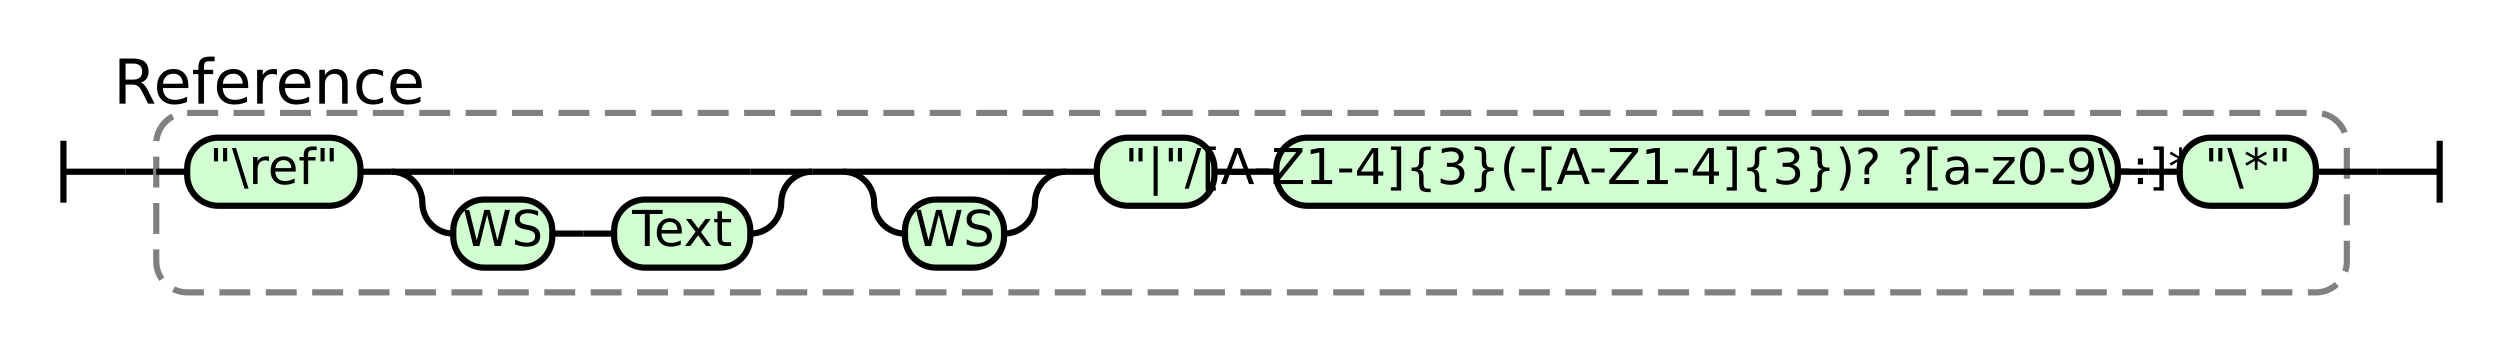
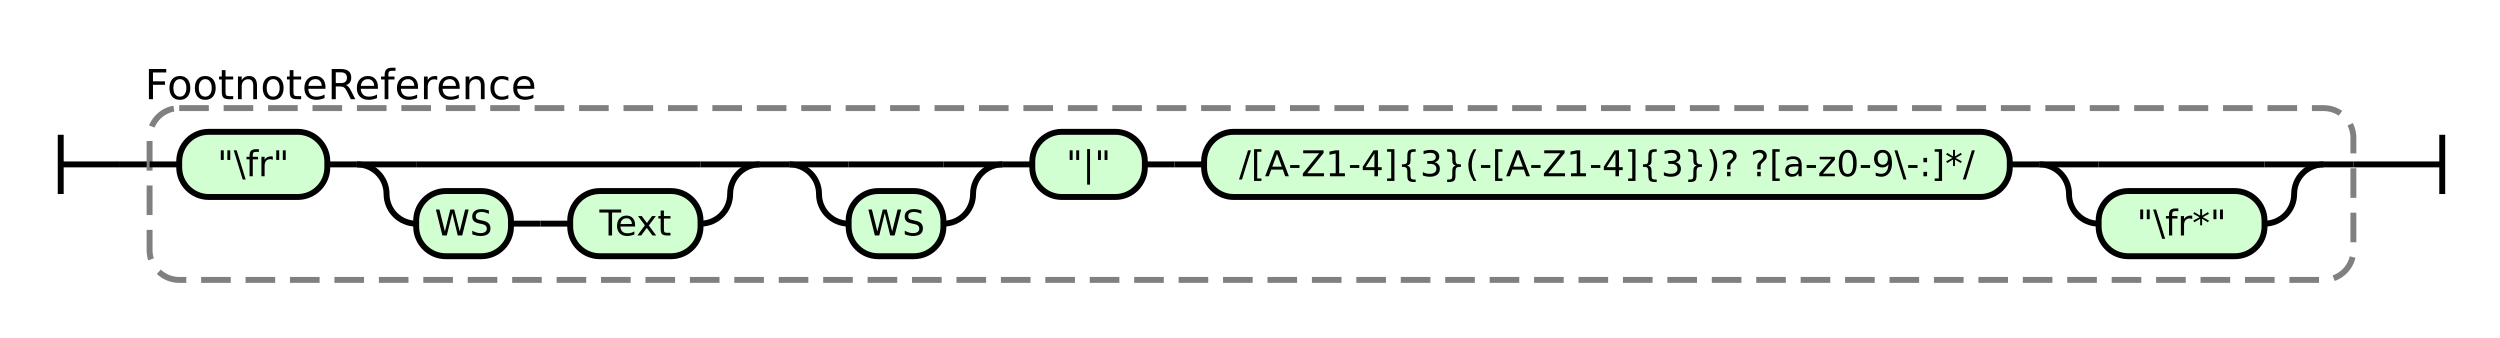
- <svg xmlns="http://www.w3.org/2000/svg" class="railroad-diagram" height="114" viewBox="0 0 808 114" width="808">
+ <svg xmlns="http://www.w3.org/2000/svg" class="railroad-diagram" height="114" viewBox="0 0 844.0 114" width="844.0">
  <g transform="translate(.5 .5)">
    <style>/*  */
    svg.railroad-diagram {
        background-color:hsl(30,20%,95%);
    }
    svg.railroad-diagram path {
        stroke-width: 2;
        stroke: black;
        fill: none;
    }
    svg.railroad-diagram text {
-         font-size: 12pt;
+         font-size: 12px;
        text-anchor: middle;
        font-family: DejaVu Sans;
    }
    svg.railroad-diagram text.label {
        text-anchor:start;
    }
    svg.railroad-diagram text.comment {
        font-family: DejaVu Sans;
-         font-size: 15pt;
+         font-size: 14px;
    }
    svg.railroad-diagram rect{
        stroke-width: 2;
        stroke:black;
        fill: rgb(210, 255, 210);
    }
    svg.railroad-diagram rect.group-box {
        stroke: gray;
        stroke-dasharray: 10 5;
        fill: none;
    }
    .terminal {
        font-family: DejaVu Sans;
    }

/*  */
</style>
    <g>
      <path d="M 20 45 v 20 m 0 -10 h 20" />
    </g>
    <path d="M 40 55 h 10" />
    <g>
      <path d="M 50 55 h 0.0" />
-       <path d="M 758.0 55 h 0.0" />
-       <rect class="group-box" height="58" rx="10" ry="10" width="708" x="50.0" y="36" />
+       <path d="M 794.0 55 h 0.0" />
+       <rect class="group-box" height="58" rx="10" ry="10" width="744.0" x="50.0" y="36" />
      <g>
        <path d="M 50.0 55 h 10.0" />
-         <path d="M 748.0 55 h 10.0" />
+         <path d="M 784.0 55 h 10.0" />
        <g class="terminal ">
          <path d="M 60.0 55 h 0.0" />
-           <path d="M 116.0 55 h 0.0" />
-           <rect height="22" rx="10" ry="10" width="56" x="60.0" y="44" />
-           <text x="88.0" y="59">"\ref"</text>
+           <path d="M 110.0 55 h 0.0" />
+           <rect height="22" rx="10" ry="10" width="50.0" x="60.0" y="44" />
+           <text x="85.0" y="59">"\fr"</text>
        </g>
-         <path d="M 116.0 55 h 10" />
+         <path d="M 110.0 55 h 10" />
        <g>
-           <path d="M 126.0 55 h 0.0" />
-           <path d="M 262.0 55 h 0.0" />
-           <path d="M 126.0 55 h 20" />
+           <path d="M 120.0 55 h 0.0" />
+           <path d="M 256.0 55 h 0.0" />
+           <path d="M 120.0 55 h 20" />
          <g>
-             <path d="M 146.0 55 h 96" />
+             <path d="M 140.0 55 h 96.0" />
          </g>
-           <path d="M 242.0 55 h 20" />
-           <path d="M 126.0 55 a 10 10 0 0 1 10 10 v 0 a 10 10 0 0 0 10 10" />
+           <path d="M 236.0 55 h 20" />
+           <path d="M 120.0 55 a 10 10 0 0 1 10 10 v 0 a 10 10 0 0 0 10 10" />
          <g>
-             <path d="M 146.0 75 h 0.0" />
-             <path d="M 242.0 75 h 0.0" />
+             <path d="M 140.0 75 h 0.0" />
+             <path d="M 236.0 75 h 0.0" />
            <g class="terminal ">
-               <path d="M 146.0 75 h 0.0" />
-               <path d="M 178.0 75 h 0.0" />
-               <rect height="22" rx="10" ry="10" width="32" x="146.0" y="64" />
-               <text x="162.0" y="79">WS</text>
+               <path d="M 140.0 75 h 0.0" />
+               <path d="M 172.0 75 h 0.0" />
+               <rect height="22" rx="10" ry="10" width="32.0" x="140.0" y="64" />
+               <text x="156.0" y="79">WS</text>
            </g>
-             <path d="M 178.0 75 h 10" />
-             <path d="M 188.0 75 h 10" />
+             <path d="M 172.0 75 h 10" />
+             <path d="M 182.0 75 h 10" />
            <g class="terminal ">
-               <path d="M 198.0 75 h 0.0" />
-               <path d="M 242.0 75 h 0.0" />
-               <rect height="22" rx="10" ry="10" width="44" x="198.0" y="64" />
-               <text x="220.0" y="79">Text</text>
+               <path d="M 192.0 75 h 0.0" />
+               <path d="M 236.0 75 h 0.0" />
+               <rect height="22" rx="10" ry="10" width="44.0" x="192.0" y="64" />
+               <text x="214.0" y="79">Text</text>
            </g>
          </g>
-           <path d="M 242.0 75 a 10 10 0 0 0 10 -10 v 0 a 10 10 0 0 1 10 -10" />
+           <path d="M 236.0 75 a 10 10 0 0 0 10 -10 v 0 a 10 10 0 0 1 10 -10" />
        </g>
-         <path d="M 262.0 55 h 10" />
+         <path d="M 256.0 55 h 10" />
        <g>
-           <path d="M 272.0 55 h 0.0" />
-           <path d="M 748.0 55 h 0.0" />
+           <path d="M 266.0 55 h 0.0" />
+           <path d="M 784.0 55 h 0.0" />
          <g>
-             <path d="M 272.0 55 h 0.0" />
-             <path d="M 344.0 55 h 0.0" />
-             <path d="M 272.0 55 h 20" />
+             <path d="M 266.0 55 h 0.0" />
+             <path d="M 338.0 55 h 0.0" />
+             <path d="M 266.0 55 h 20" />
            <g>
-               <path d="M 292.0 55 h 32" />
+               <path d="M 286.0 55 h 32.0" />
            </g>
-             <path d="M 324.0 55 h 20" />
-             <path d="M 272.0 55 a 10 10 0 0 1 10 10 v 0 a 10 10 0 0 0 10 10" />
+             <path d="M 318.0 55 h 20" />
+             <path d="M 266.0 55 a 10 10 0 0 1 10 10 v 0 a 10 10 0 0 0 10 10" />
            <g class="terminal ">
-               <path d="M 292.0 75 h 0.0" />
-               <path d="M 324.0 75 h 0.0" />
-               <rect height="22" rx="10" ry="10" width="32" x="292.0" y="64" />
-               <text x="308.0" y="79">WS</text>
+               <path d="M 286.0 75 h 0.0" />
+               <path d="M 318.0 75 h 0.0" />
+               <rect height="22" rx="10" ry="10" width="32.0" x="286.0" y="64" />
+               <text x="302.0" y="79">WS</text>
            </g>
-             <path d="M 324.0 75 a 10 10 0 0 0 10 -10 v 0 a 10 10 0 0 1 10 -10" />
+             <path d="M 318.0 75 a 10 10 0 0 0 10 -10 v 0 a 10 10 0 0 1 10 -10" />
          </g>
-           <path d="M 344.0 55 h 10" />
+           <path d="M 338.0 55 h 10" />
          <g class="terminal ">
-             <path d="M 354.0 55 h 0.0" />
-             <path d="M 392.0 55 h 0.0" />
-             <rect height="22" rx="10" ry="10" width="38" x="354.0" y="44" />
-             <text x="373.0" y="59">"|"</text>
+             <path d="M 348.0 55 h 0.0" />
+             <path d="M 386.0 55 h 0.0" />
+             <rect height="22" rx="10" ry="10" width="38.0" x="348.0" y="44" />
+             <text x="367.0" y="59">"|"</text>
          </g>
-           <path d="M 392.0 55 h 10" />
-           <path d="M 402.0 55 h 10" />
+           <path d="M 386.0 55 h 10" />
+           <path d="M 396.0 55 h 10" />
          <g class="terminal ">
-             <path d="M 412.0 55 h 0.0" />
-             <path d="M 684.0 55 h 0.0" />
-             <rect height="22" rx="10" ry="10" width="272" x="412.0" y="44" />
-             <text x="548.0" y="59">/[A-Z1-4]{3}(-[A-Z1-4]{3})? ?[a-z0-9\-:]*/</text>
+             <path d="M 406.0 55 h 0.0" />
+             <path d="M 678.0 55 h 0.0" />
+             <rect height="22" rx="10" ry="10" width="272.0" x="406.0" y="44" />
+             <text x="542.0" y="59">/[A-Z1-4]{3}(-[A-Z1-4]{3})? ?[a-z0-9\-:]*/</text>
          </g>
-           <path d="M 684.0 55 h 10" />
-           <path d="M 694.0 55 h 10" />
-           <g class="terminal ">
-             <path d="M 704.0 55 h 0.0" />
-             <path d="M 748.0 55 h 0.0" />
-             <rect height="22" rx="10" ry="10" width="44" x="704.0" y="44" />
-             <text x="726.0" y="59">"\*"</text>
+           <path d="M 678.0 55 h 10" />
+           <g>
+             <path d="M 688.0 55 h 0.0" />
+             <path d="M 784.0 55 h 0.0" />
+             <path d="M 688.0 55 h 20" />
+             <g>
+               <path d="M 708.0 55 h 56.0" />
+             </g>
+             <path d="M 764.0 55 h 20" />
+             <path d="M 688.0 55 a 10 10 0 0 1 10 10 v 0 a 10 10 0 0 0 10 10" />
+             <g class="terminal ">
+               <path d="M 708.0 75 h 0.0" />
+               <path d="M 764.0 75 h 0.0" />
+               <rect height="22" rx="10" ry="10" width="56.0" x="708.0" y="64" />
+               <text x="736.0" y="79">"\fr*"</text>
+             </g>
+             <path d="M 764.0 75 a 10 10 0 0 0 10 -10 v 0 a 10 10 0 0 1 10 -10" />
          </g>
        </g>
      </g>
      <g class="non-terminal ">
        <path d="M 50.0 28 h 0.0" />
-         <path d="M 123.0 28 h 0.0" />
-         <text class="comment" x="86.5" y="33">Reference</text>
+         <path d="M 179.0 28 h 0.0" />
+         <text class="comment" x="114.5" y="33">FootnoteReference</text>
      </g>
    </g>
-     <path d="M 758 55 h 10" />
-     <path d="M 768 55 h 20 m 0 -10 v 20" />
+     <path d="M 794.0 55 h 10" />
+     <path d="M 804.0 55 h 20 m 0 -10 v 20" />
  </g>
</svg>
